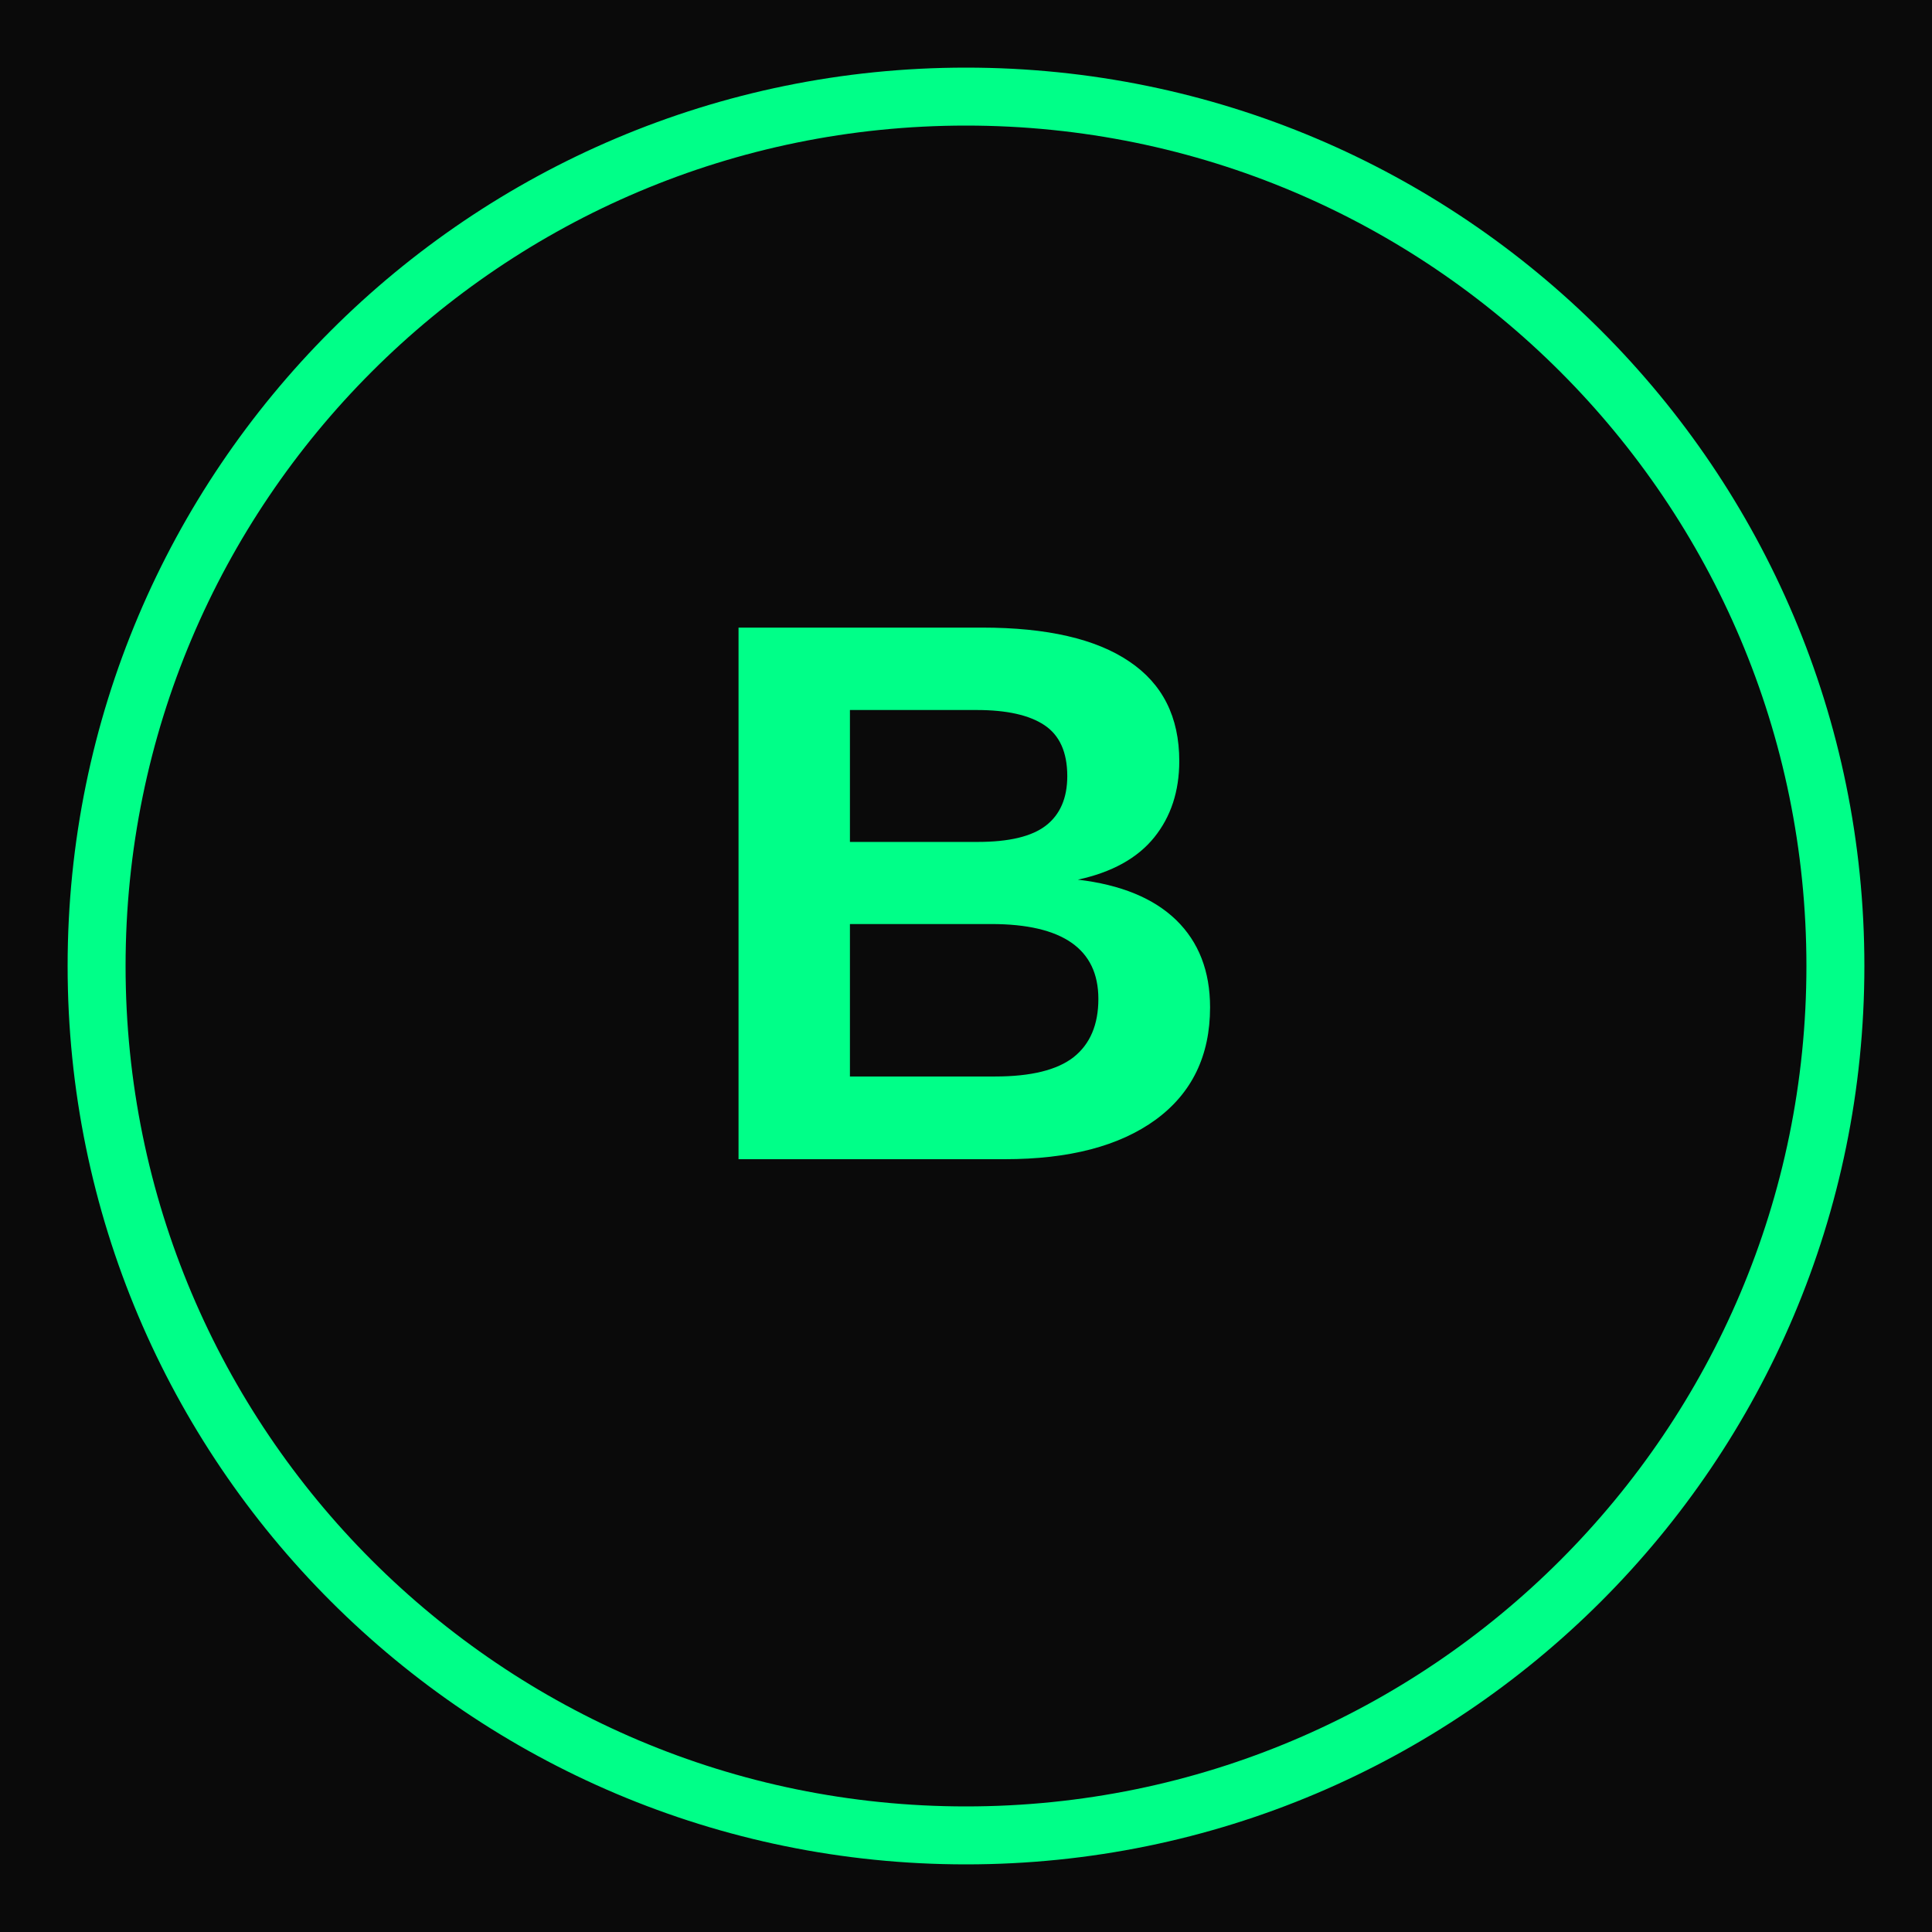
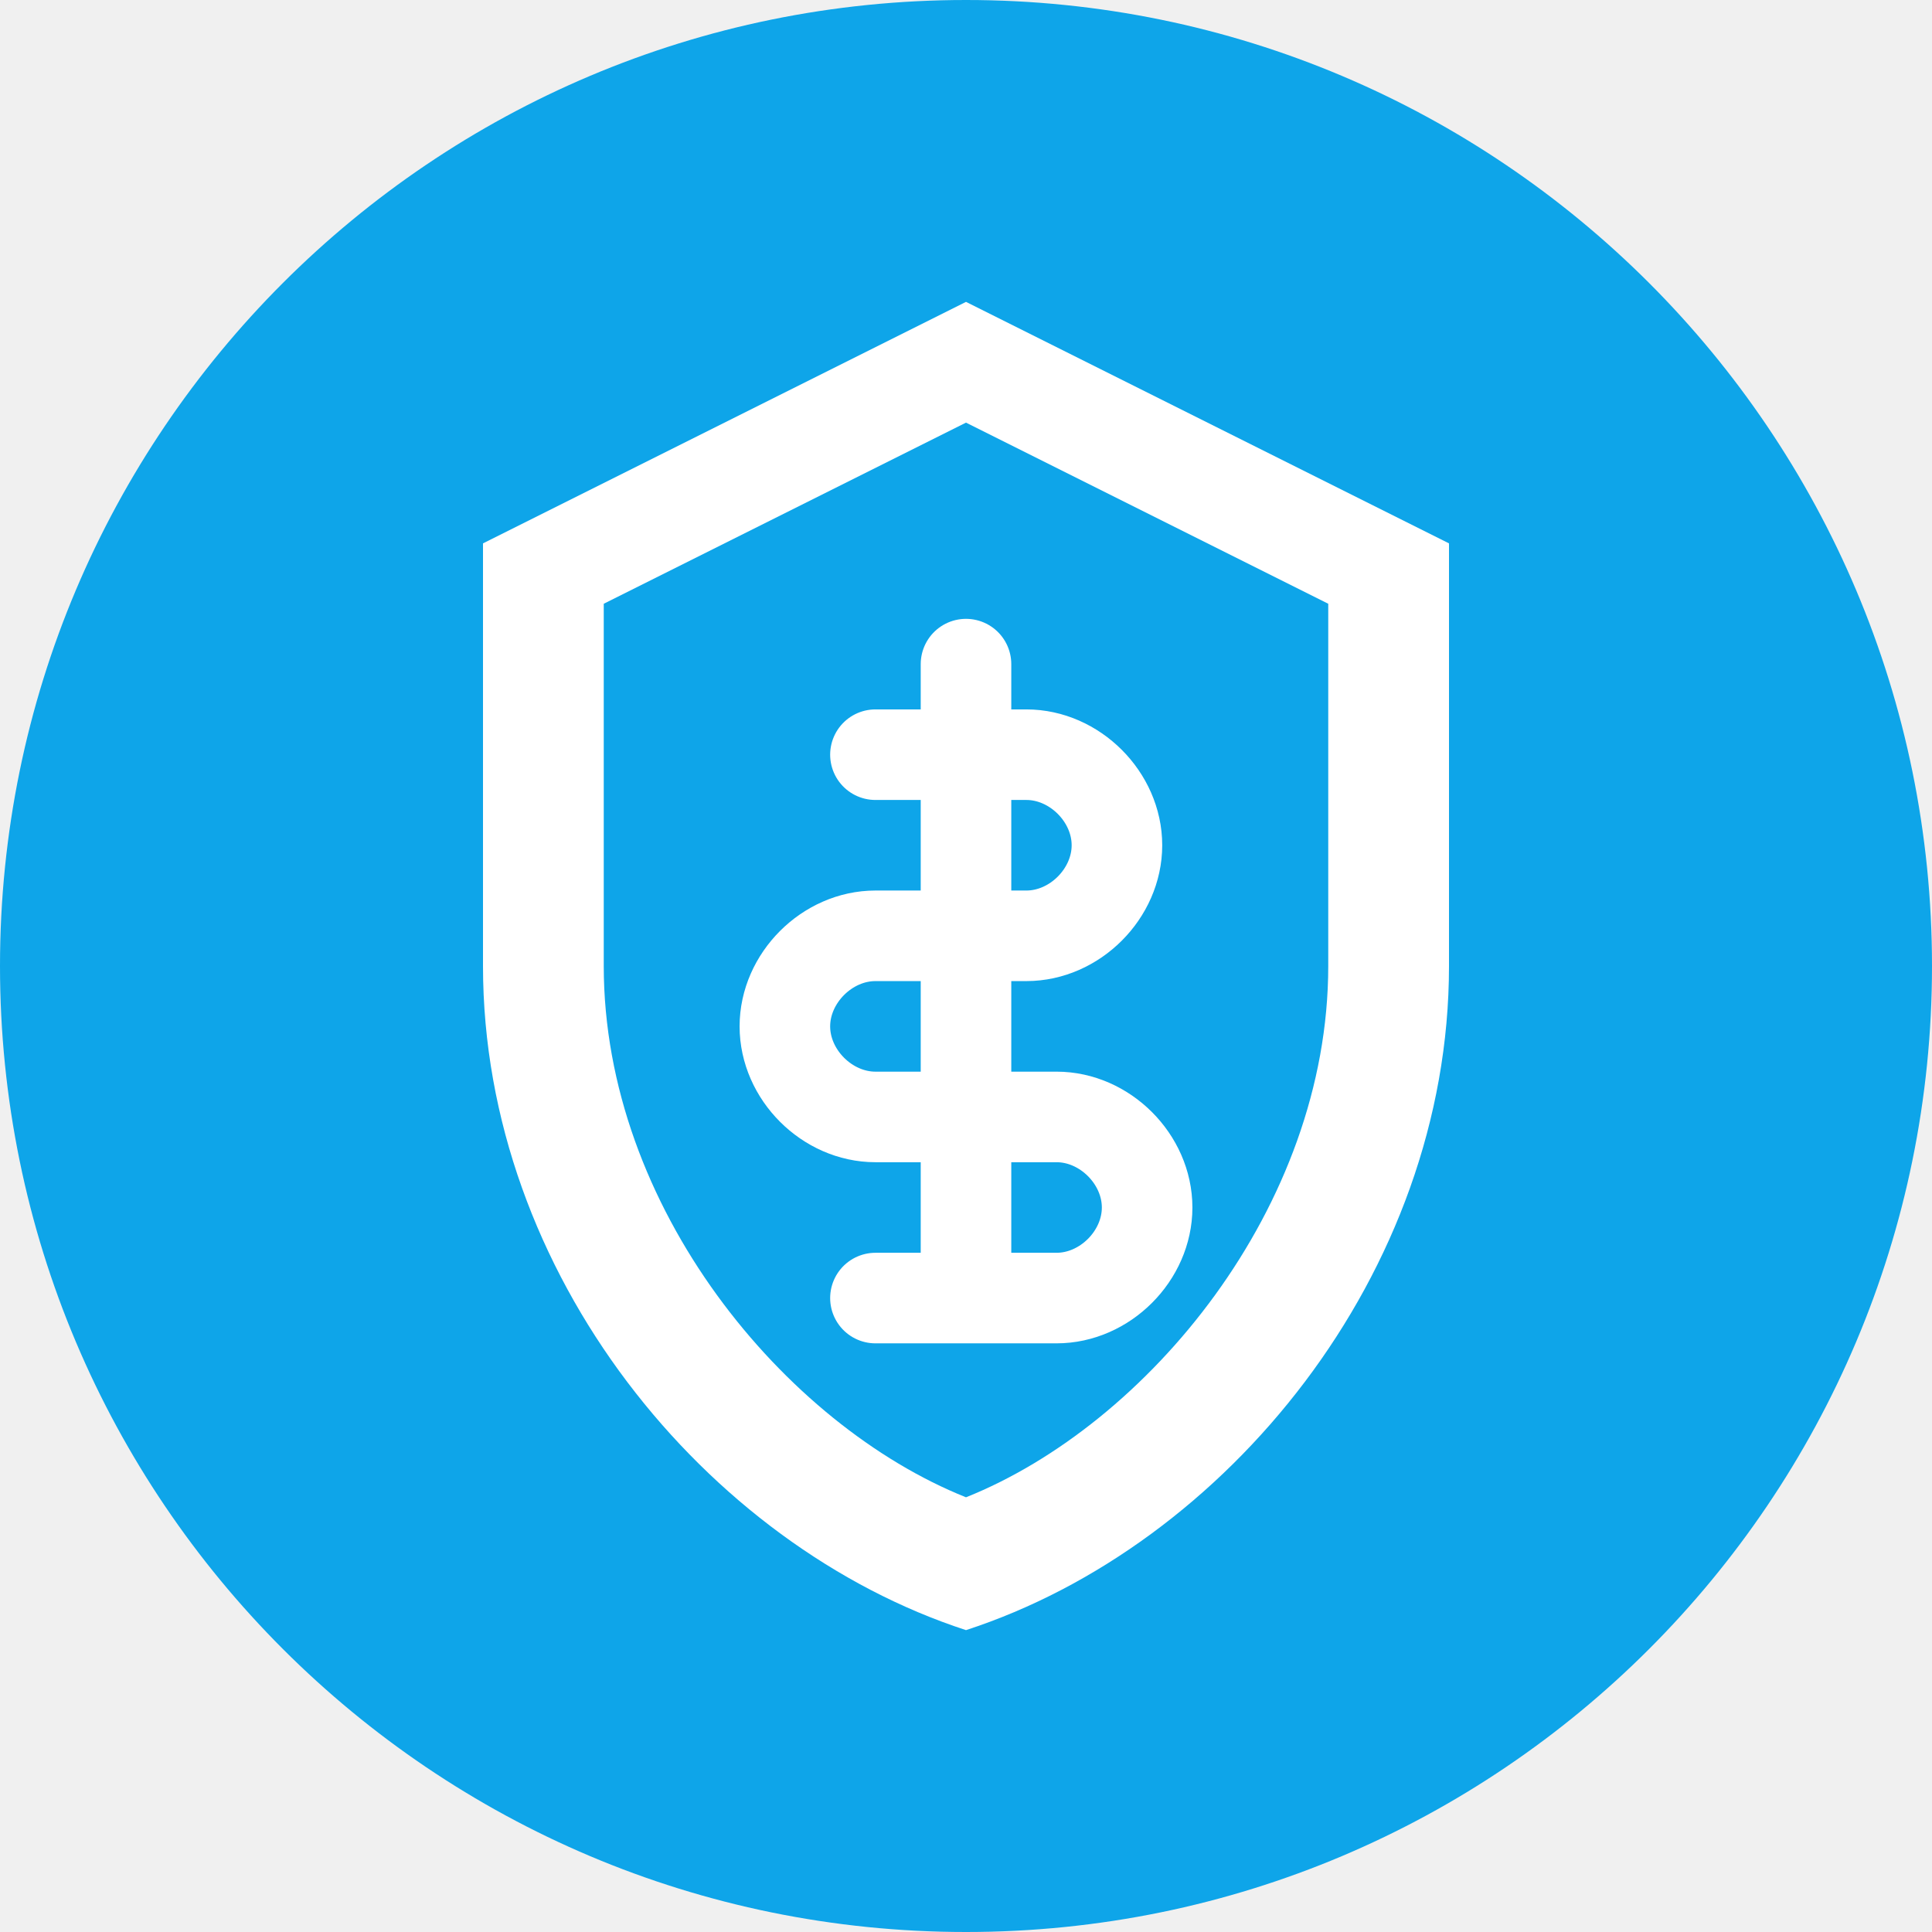
- <svg xmlns="http://www.w3.org/2000/svg" viewBox="0 0 100 100">
-   <rect width="100" height="100" fill="#0a0a0a" />
-   <circle cx="50" cy="50" r="45" fill="none" stroke="#00ff88" stroke-width="3" />
-   <text x="50" y="60" font-size="40" font-weight="bold" text-anchor="middle" fill="#00ff88" font-family="Arial">B</text>
+ <svg xmlns="http://www.w3.org/2000/svg" width="32" height="32" viewBox="0 0 32 32" fill="none">
+   <circle cx="16" cy="16" r="16" fill="#0EA5E9" />
+   <path d="M16 5L8 9V16C8 21.1 11.7 25.6 16 27C20.3 25.6 24 21.1 24 16V9L16 5Z" fill="#FFFFFF" />
+   <path d="M16 7L10 10V16C10 20 13 23.6 16 24.8C19 23.6 22 20 22 16V10L16 7Z" fill="#0EA5E9" />
+   <path d="M16 11V21M14.5 12.5H17C17.8 12.5 18.5 13.2 18.5 14C18.5 14.8 17.8 15.5 17 15.5H14.5C13.7 15.5 13 16.2 13 17C13 17.8 13.7 18.5 14.5 18.5H17.5C18.3 18.5 19 19.2 19 20C19 20.8 18.3 21.5 17.5 21.5H14.5" stroke="#FFFFFF" stroke-width="1.5" stroke-linecap="round" />
</svg>
